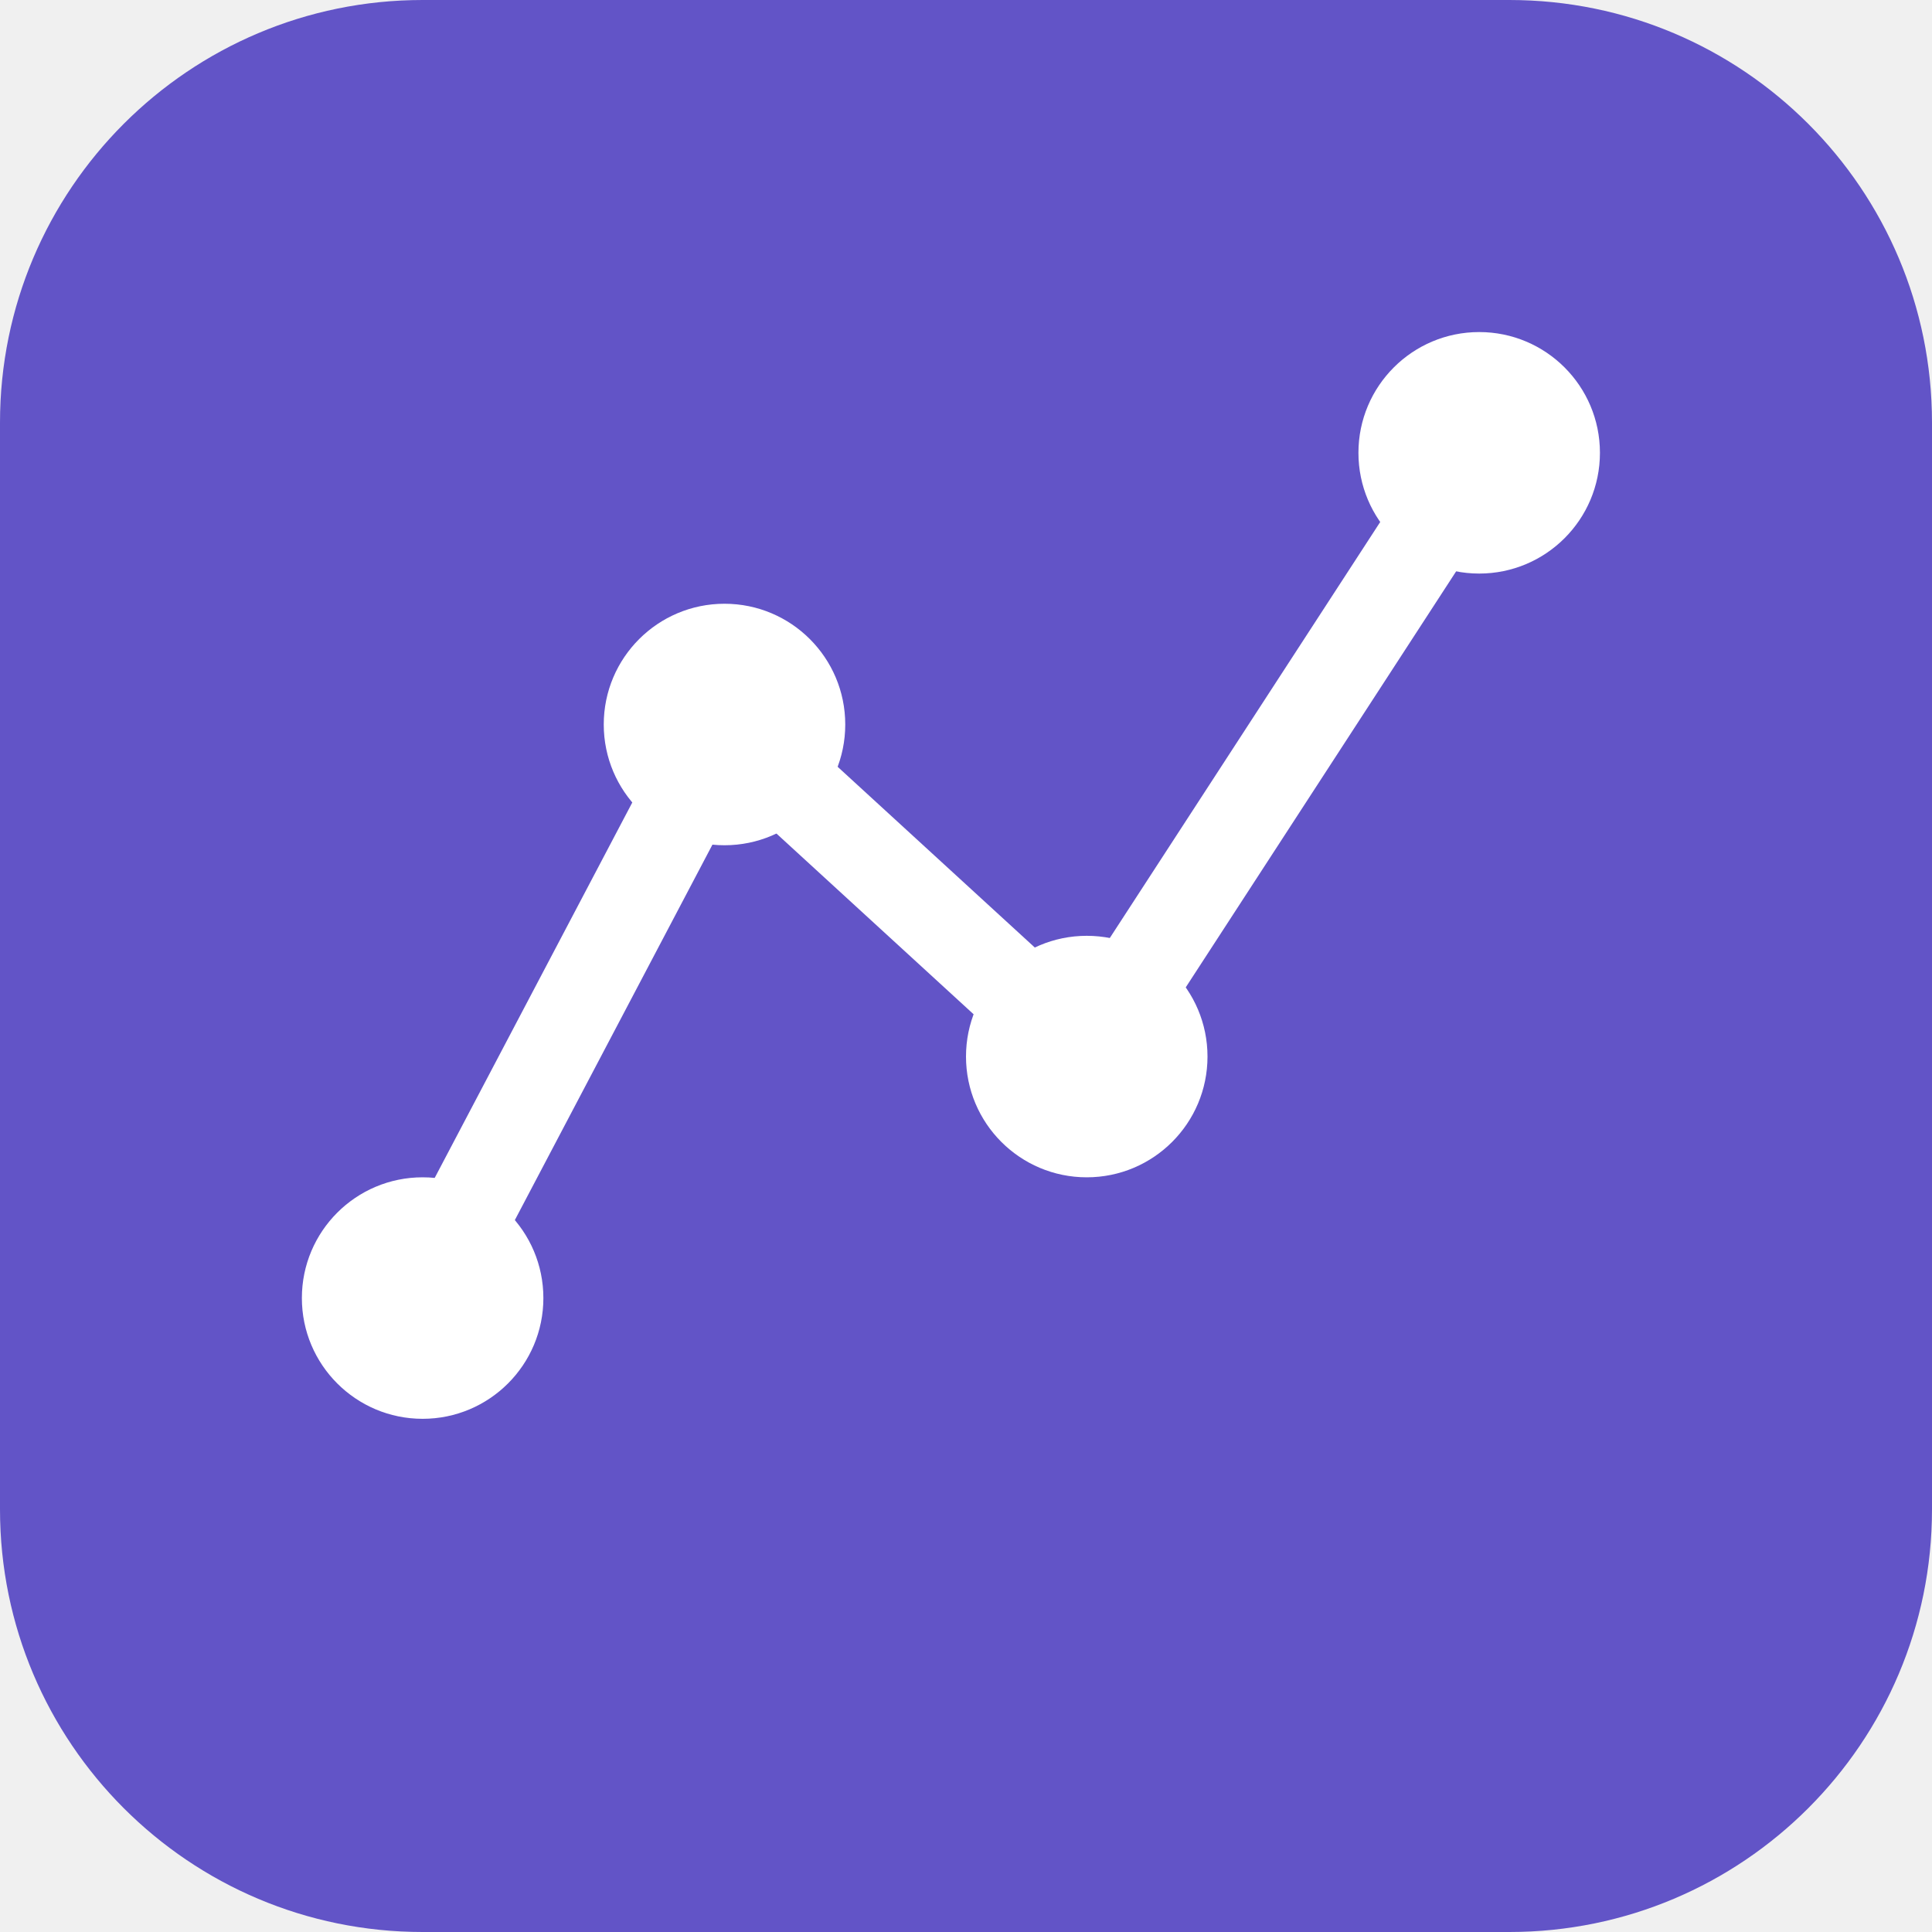
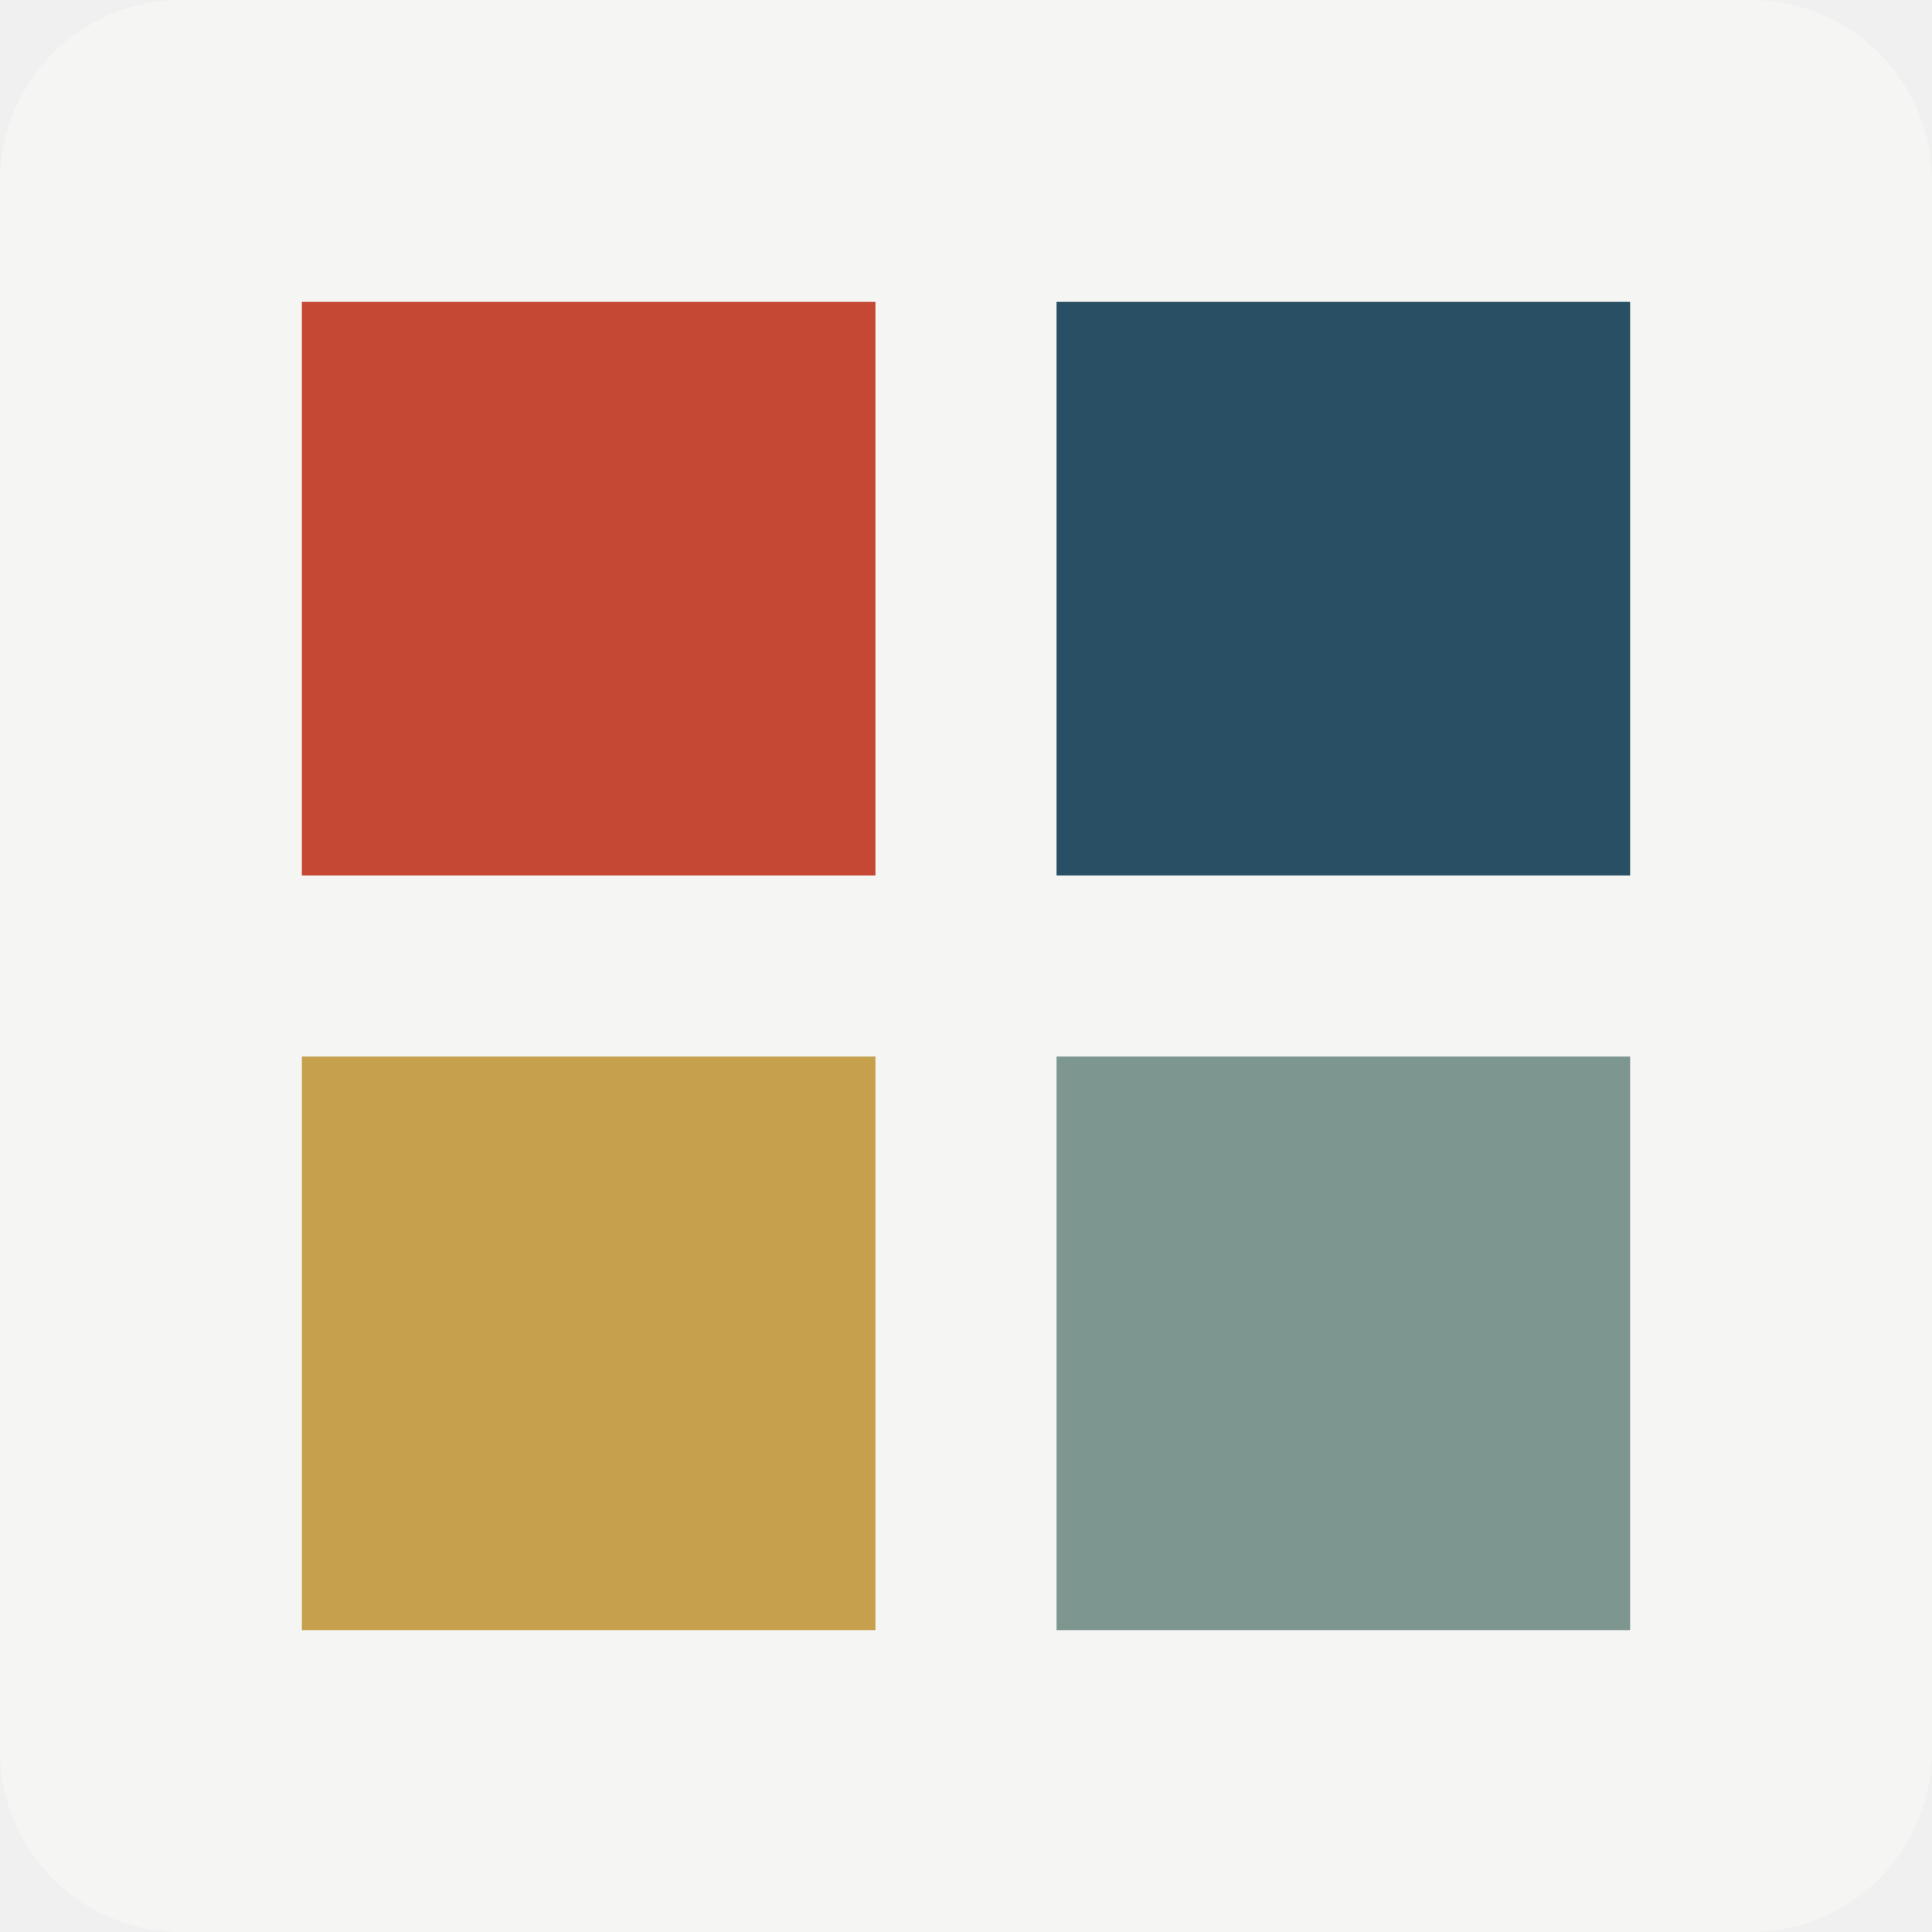
<svg xmlns="http://www.w3.org/2000/svg" viewBox="0 0 64 64">
-   <rect width="64" height="64" rx="14" fill="#6254c7" />
-   <path d="M14 43 24 24 36 35 49 15" fill="none" stroke="#ffffff" stroke-width="3" />
-   <g fill="#ffffff">
-     <circle cx="14" cy="43" r="4" />
-     <circle cx="24" cy="24" r="4" />
-     <circle cx="36" cy="35" r="4" />
-     <circle cx="49" cy="15" r="4" />
-   </g>
+   <rect width="64" height="64" rx="6" fill="#f5f6f3" />
+   <path fill="#c44834" d="M10 10h19v19H10z" />
+   <path fill="#284f63" d="M35 10h19v19H35z" />
+   <path fill="#c6a04d" d="M10 35h19v19H10z" />
+   <path fill="#7e9690" d="M35 35h19v19H35z" />
</svg>
